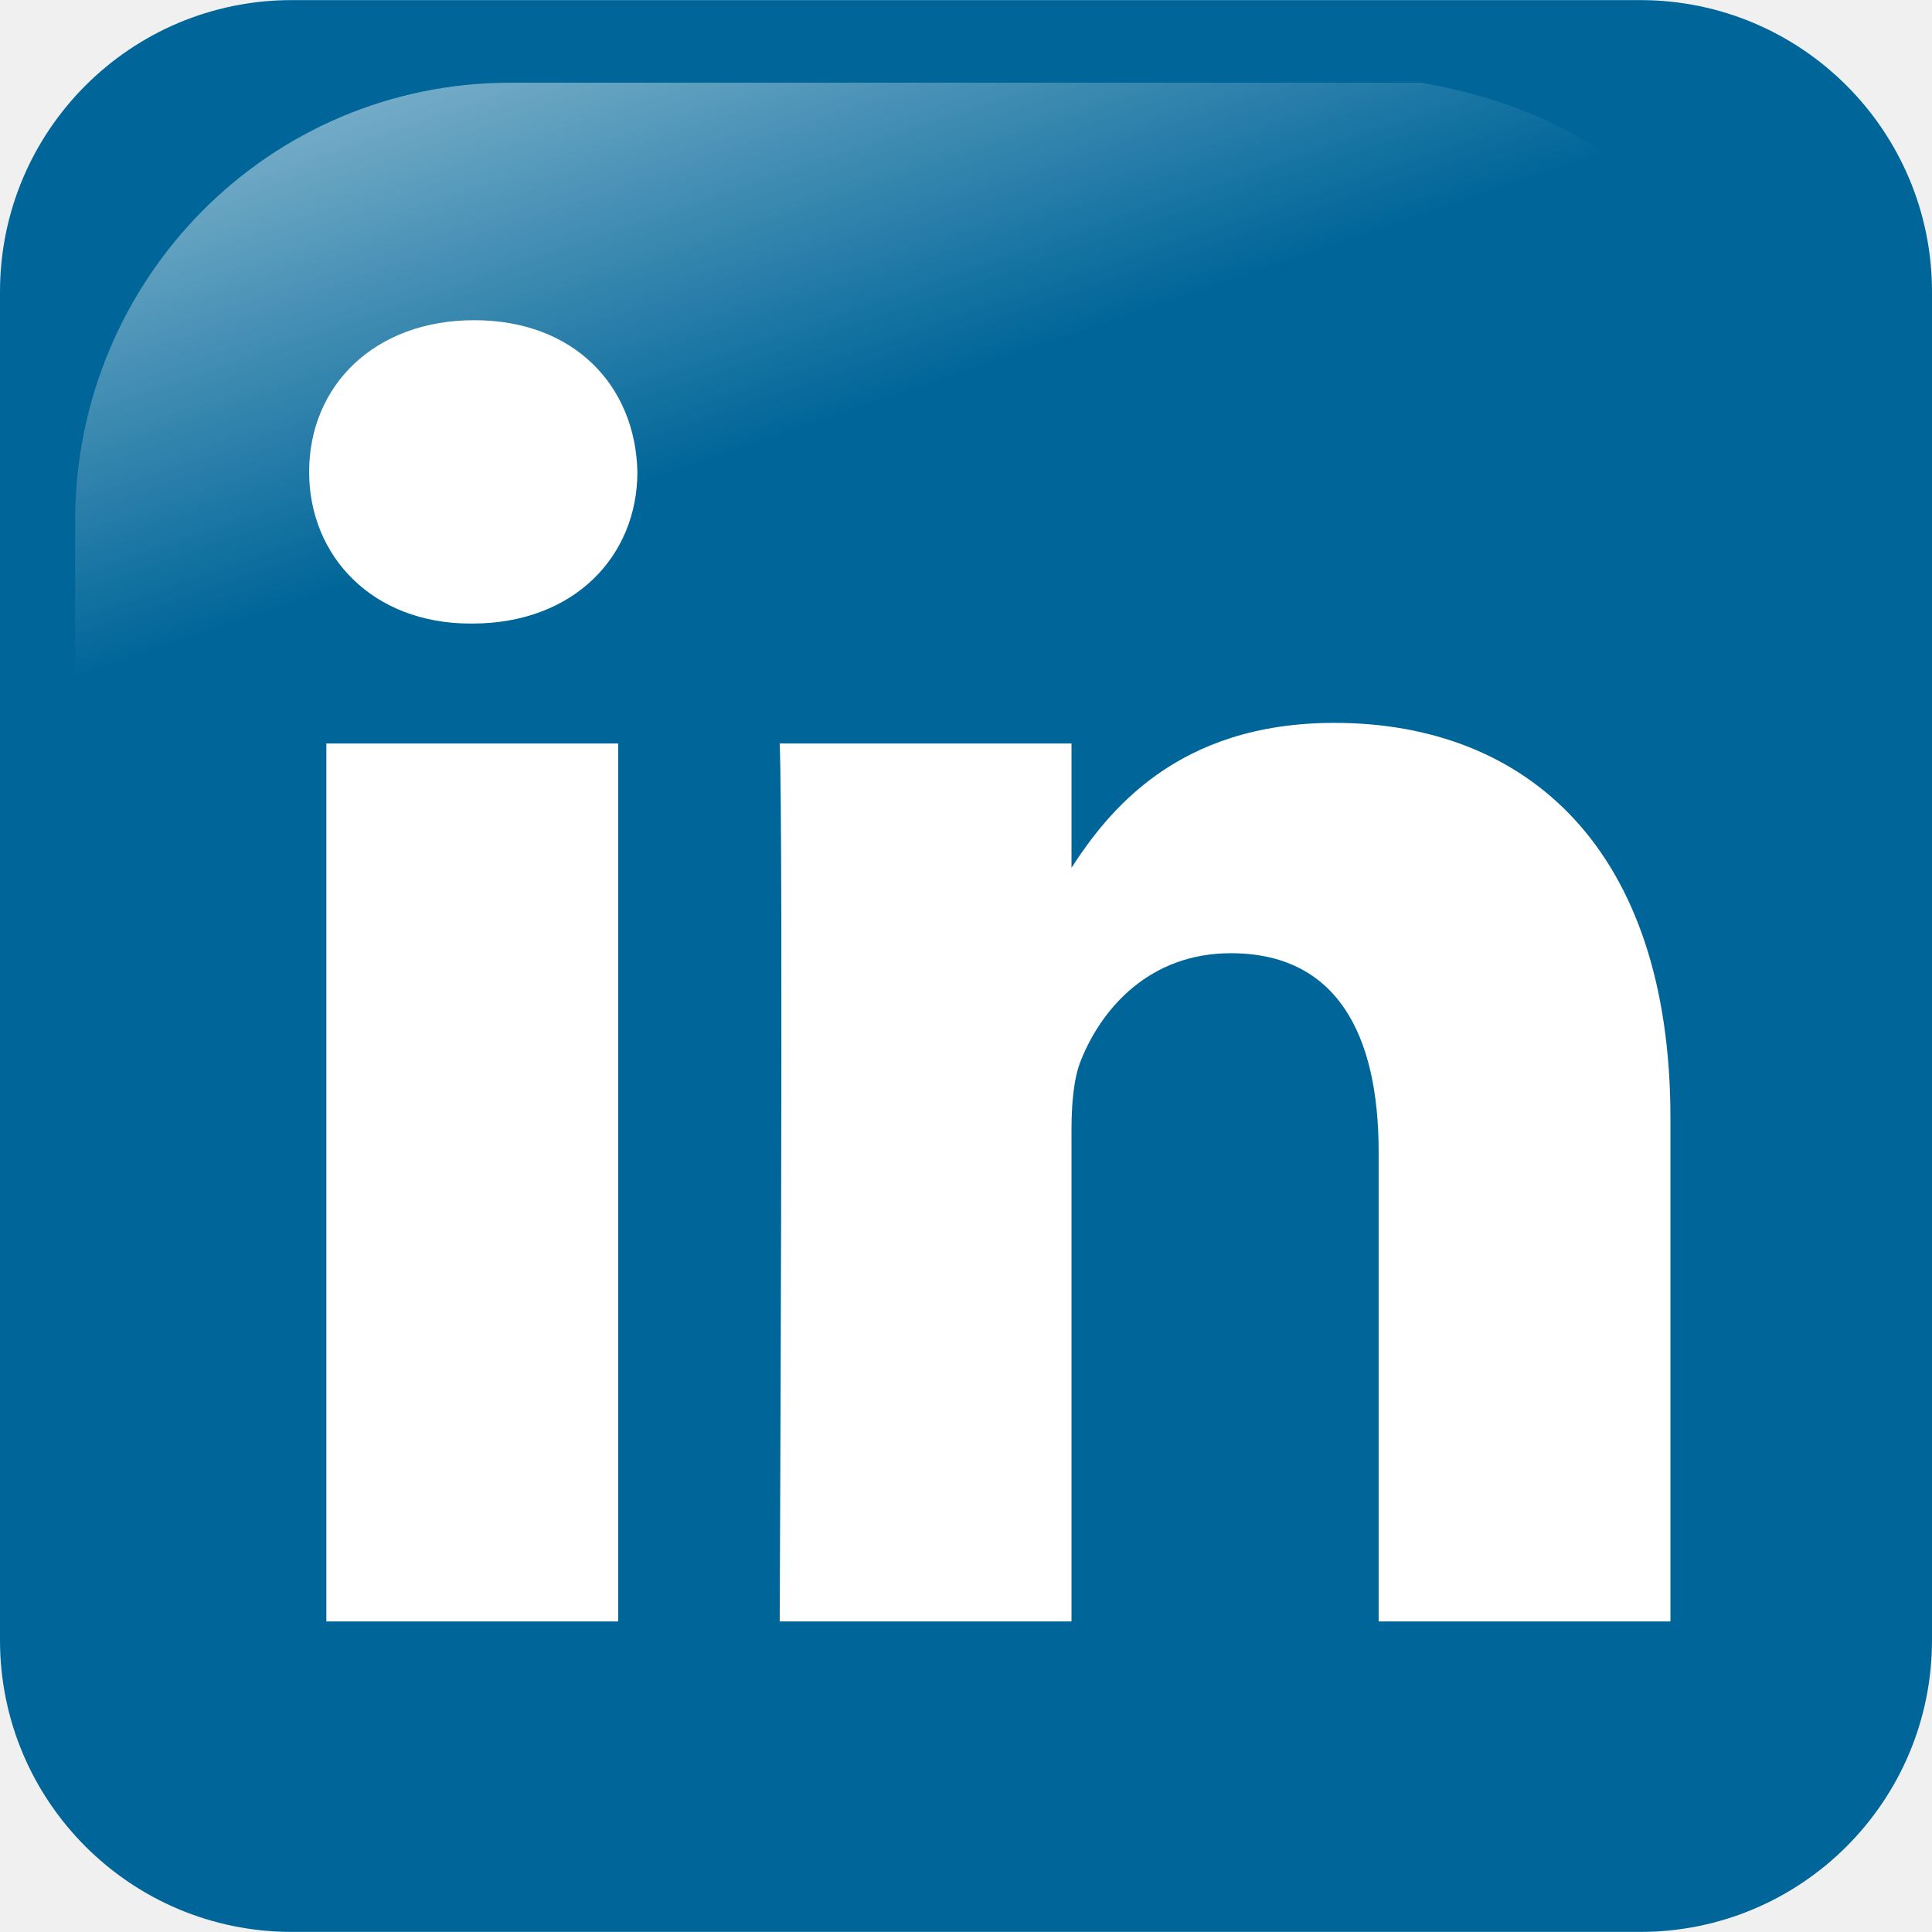
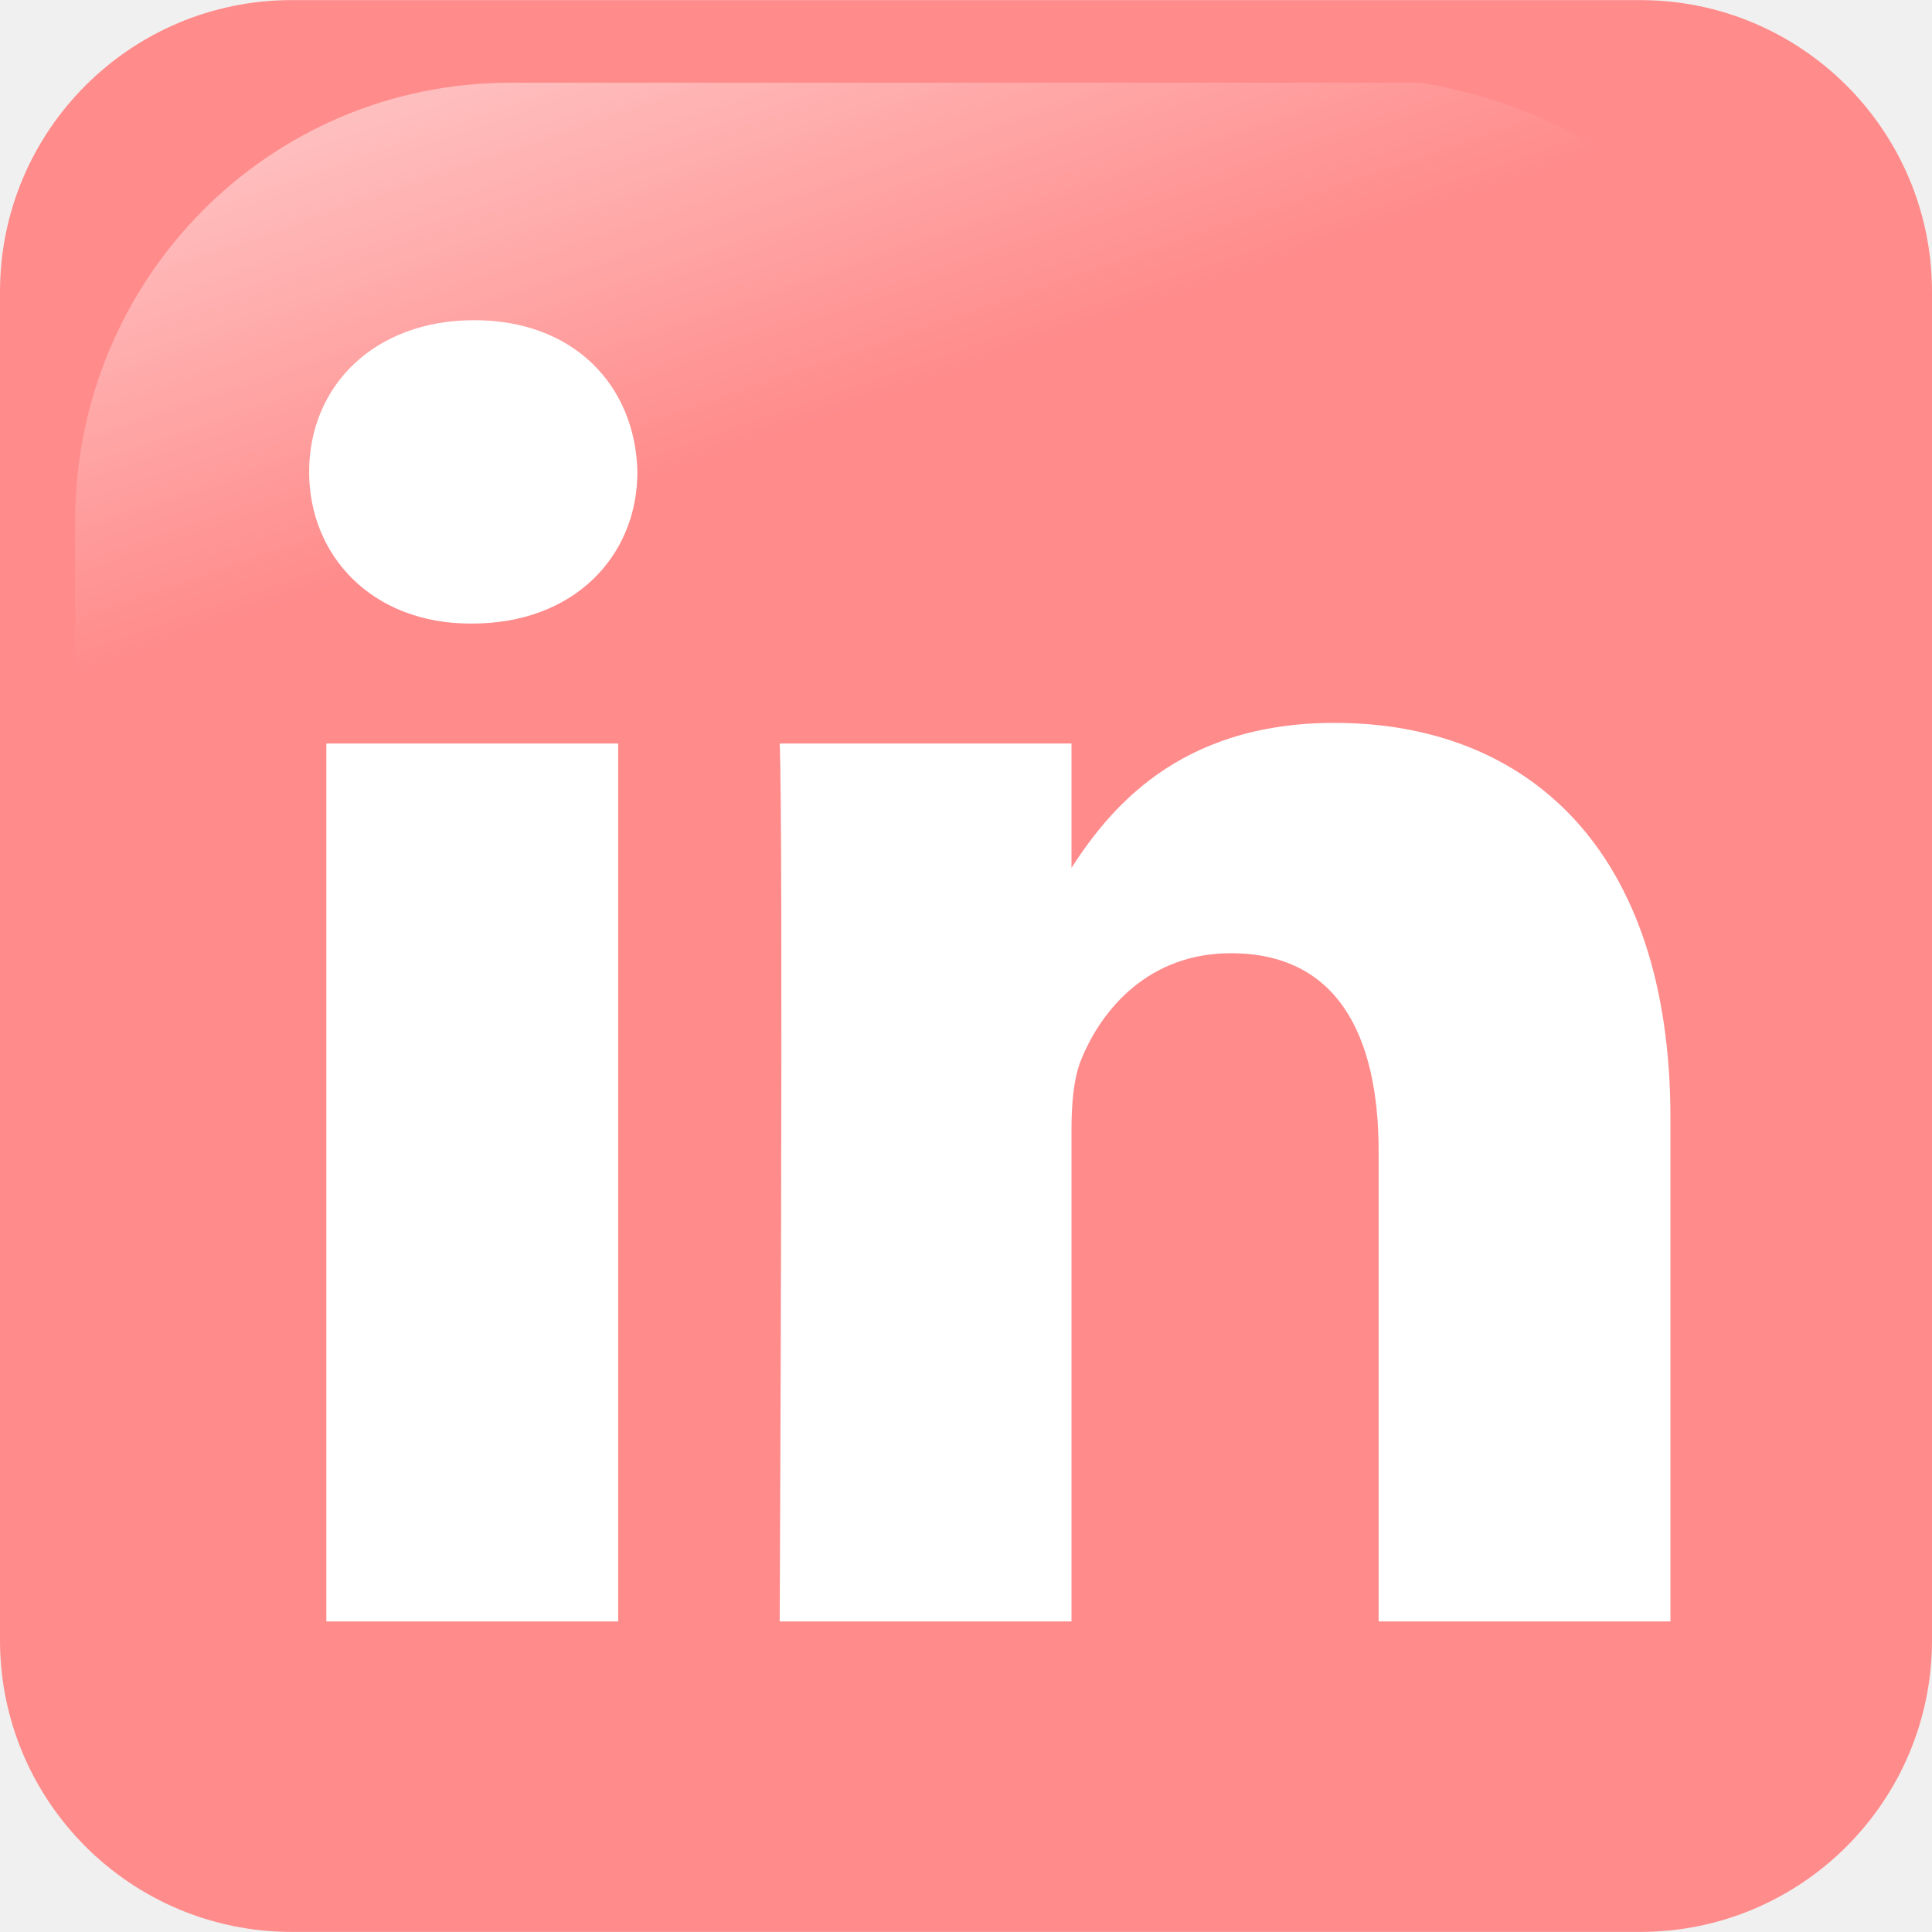
<svg xmlns="http://www.w3.org/2000/svg" width="200" height="200" viewBox="0 0 200 200" fill="none">
-   <path d="M30.201 0.011H169.799C186.479 0.011 200 13.533 200 30.212V169.79C200 186.47 186.479 199.991 169.799 199.991H30.201C13.521 199.991 0 186.47 0 169.79V30.212C0 13.533 13.521 0.011 30.201 0.011Z" fill="#006699" />
+   <path d="M30.201 0.011H169.799C186.479 0.011 200 13.533 200 30.212V169.79C200 186.47 186.479 199.991 169.799 199.991H30.201C13.521 199.991 0 186.47 0 169.79V30.212C0 13.533 13.521 0.011 30.201 0.011Z" fill="#FF8B8B" />
  <path opacity="0.781" d="M147.16 8.561H52.84C27.873 8.561 7.774 28.824 7.774 53.994V146.014C8.582 165.661 11.691 153.241 17.608 131.483C24.485 106.196 46.881 84.095 74.155 67.531C94.972 54.889 118.274 46.816 160.688 46.048C184.742 45.613 182.619 14.83 147.161 8.561H147.16Z" fill="url(#paint0_linear_404_12)" />
  <path d="M63.992 167.85V76.966H33.784V167.85H63.992ZM48.892 64.55C59.426 64.55 65.983 57.571 65.983 48.85C65.787 39.932 59.426 33.147 49.092 33.147C38.759 33.147 32.002 39.932 32.002 48.85C32.002 57.572 38.557 64.55 48.695 64.55H48.891H48.892Z" fill="white" />
  <path d="M80.712 167.85H110.92V117.096C110.92 114.38 111.116 111.666 111.914 109.725C114.098 104.297 119.068 98.677 127.413 98.677C138.344 98.677 142.717 107.011 142.717 119.229V167.85H172.923V115.738C172.923 87.822 158.02 74.832 138.145 74.832C121.849 74.832 114.694 83.941 110.719 90.145H110.921V76.965H80.713C81.109 85.493 80.713 167.849 80.713 167.849L80.712 167.85Z" fill="white" />
  <defs>
    <linearGradient id="paint0_linear_404_12" x1="25.049" y1="-20.526" x2="51.073" y2="55.324" gradientUnits="userSpaceOnUse">
      <stop stop-color="white" />
      <stop offset="1" stop-color="white" stop-opacity="0" />
    </linearGradient>
  </defs>
</svg>
